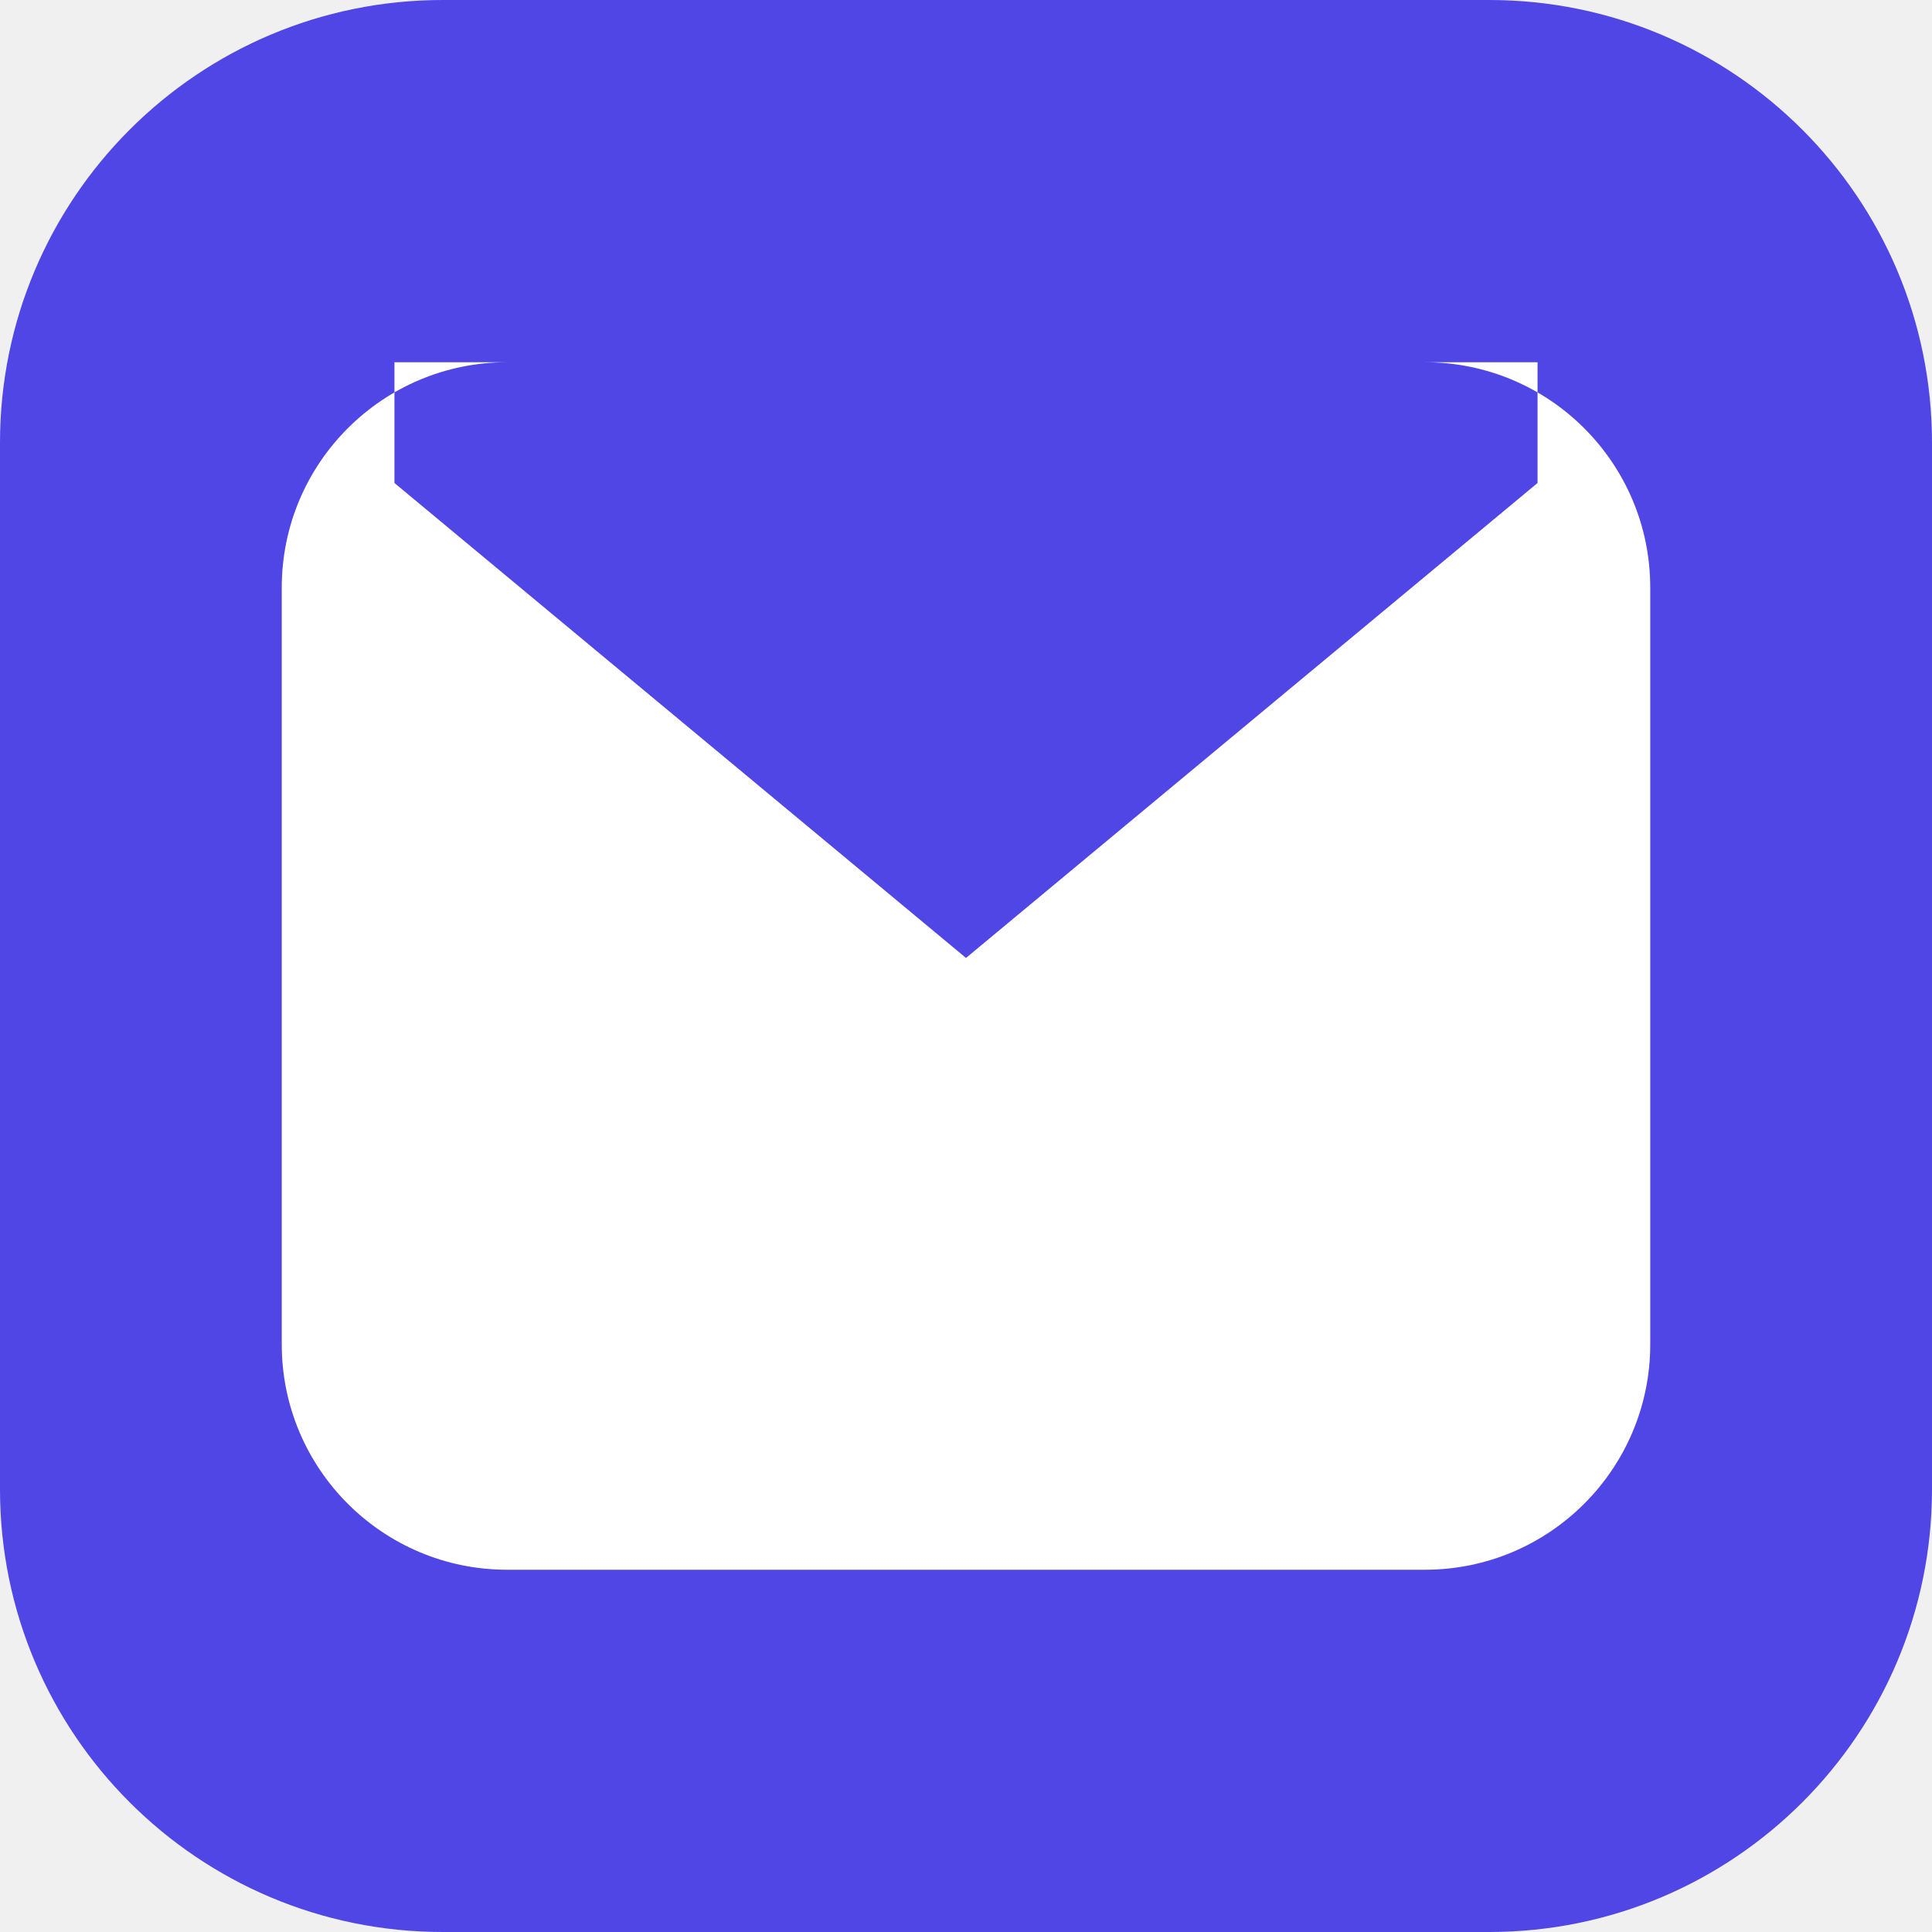
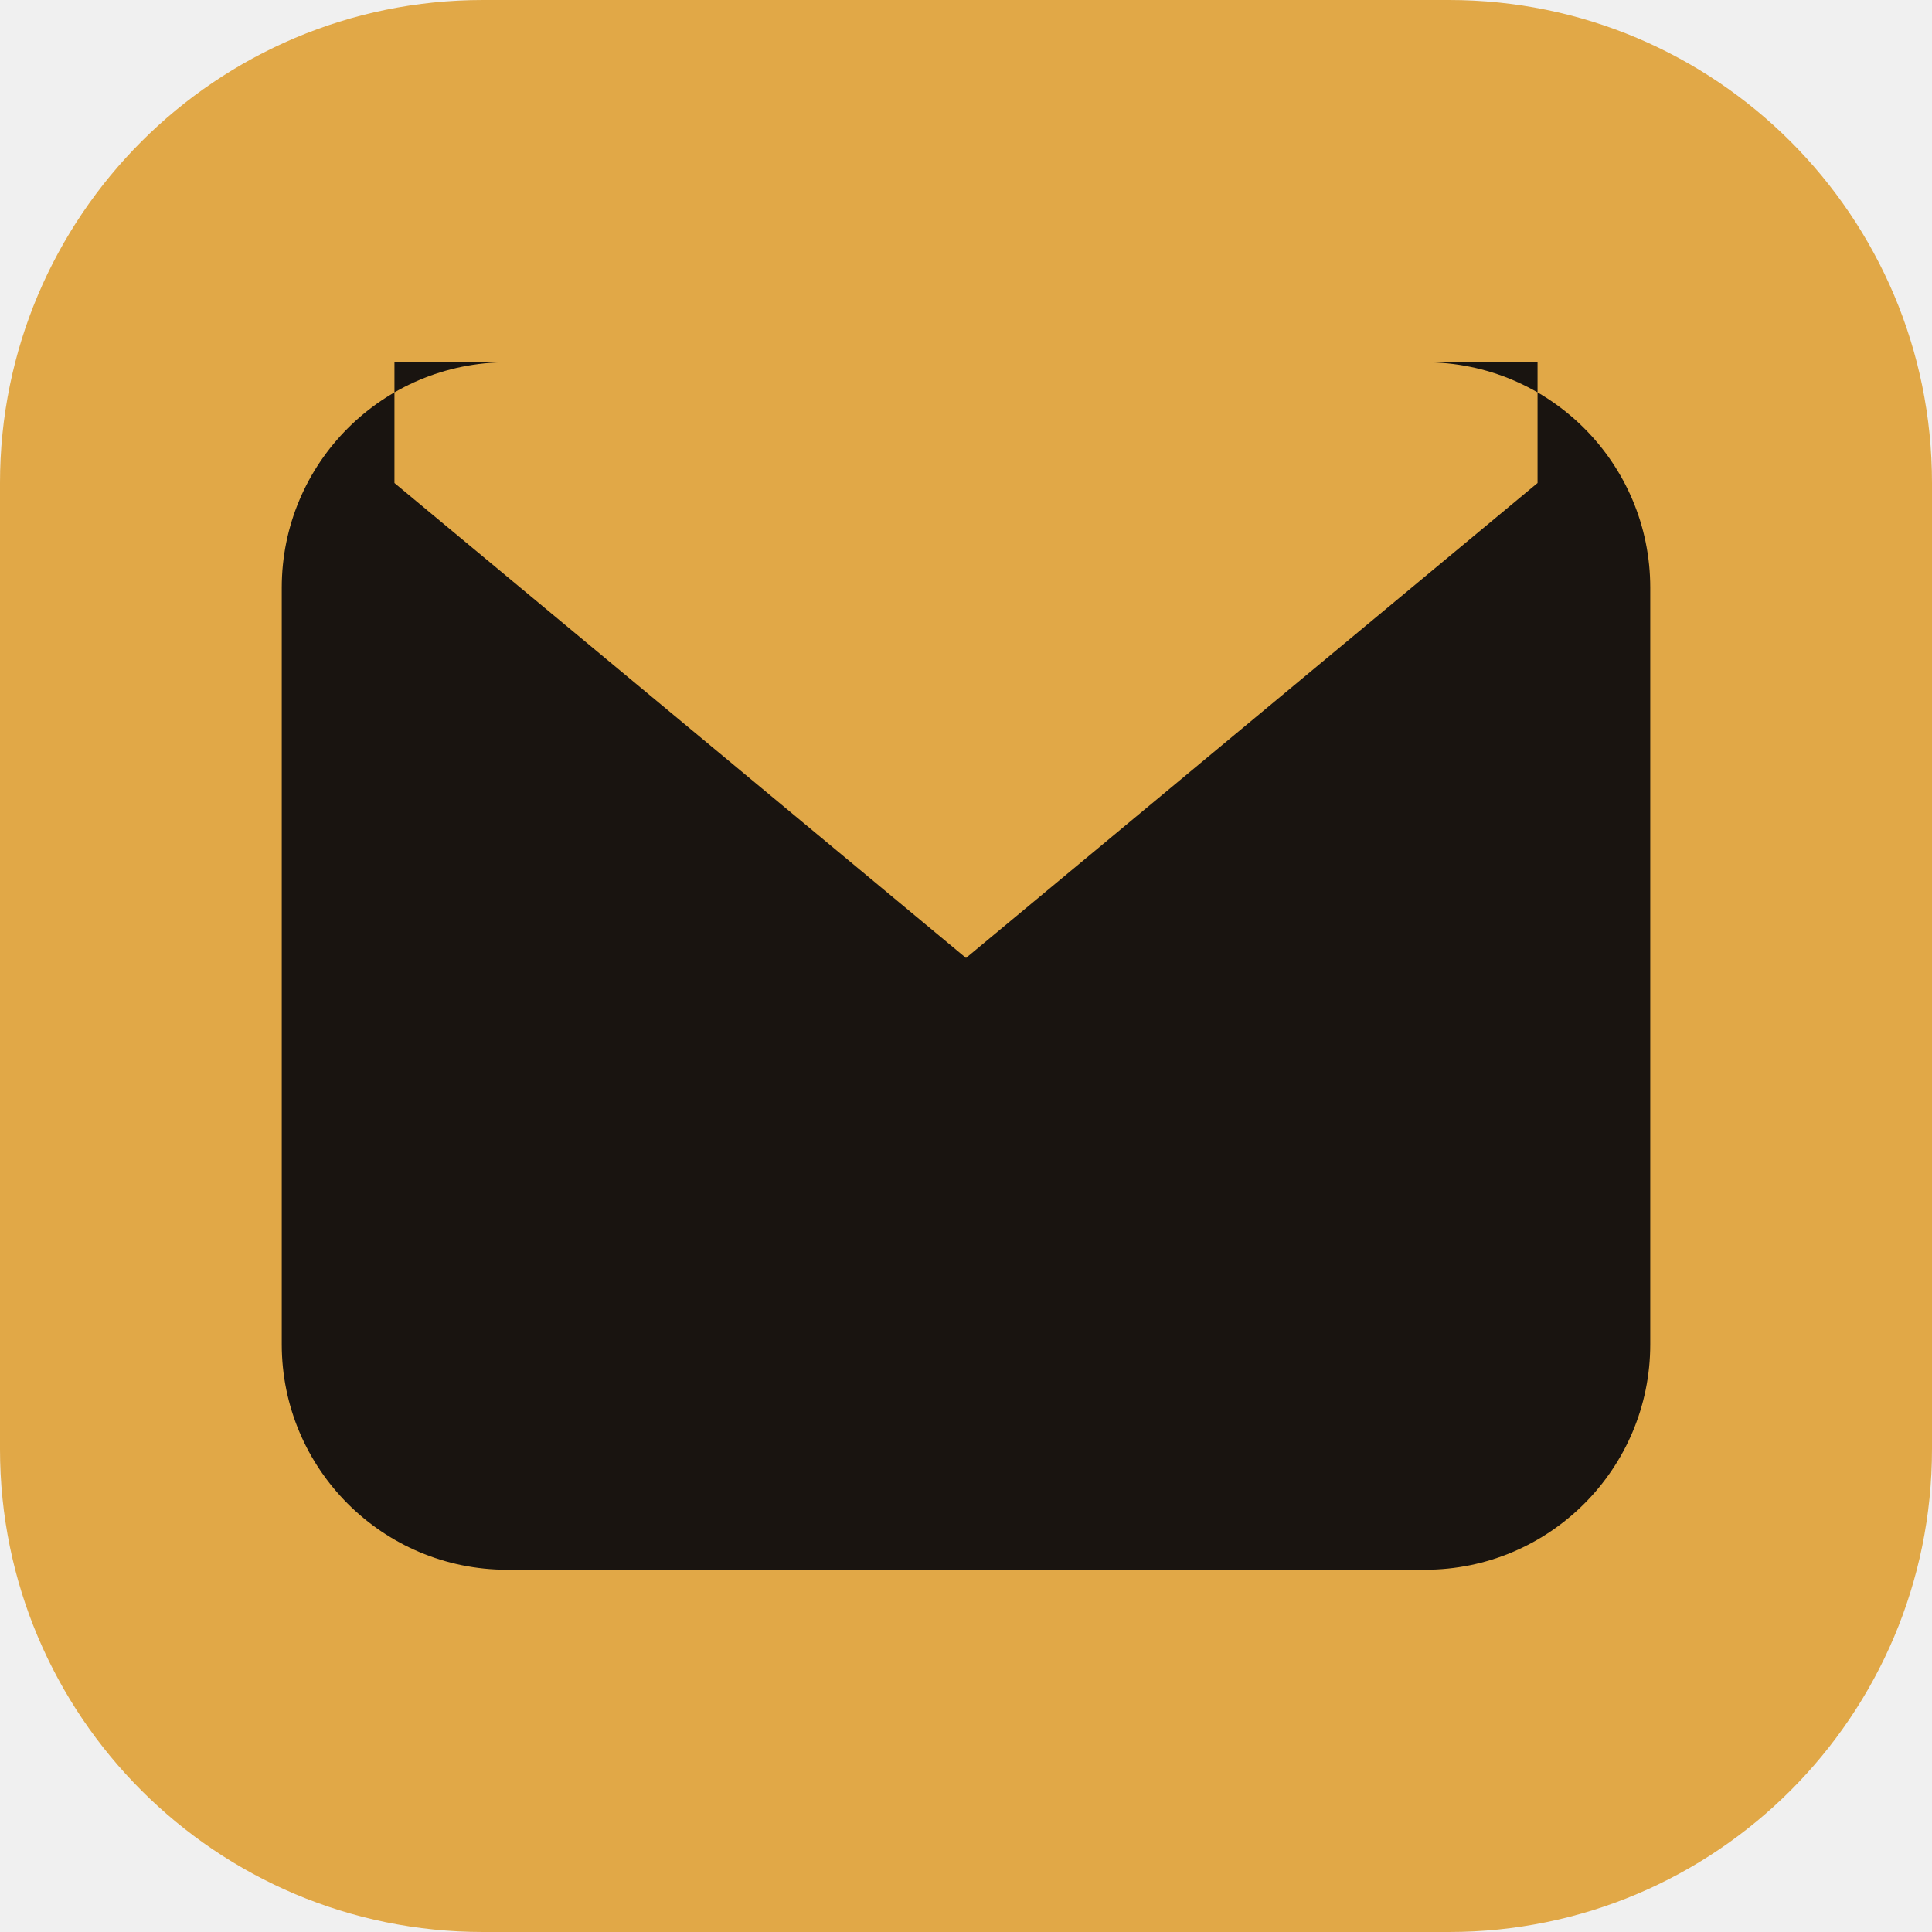
<svg xmlns="http://www.w3.org/2000/svg" viewBox="0 0 24 24" width="32" height="32">
-   <rect width="24" height="24" rx="5.5" fill="#4F46E5" />
-   <path fill="#ffffff" fill-rule="evenodd" clip-rule="evenodd" d="M6.3 4.5H17.7A2.8 2.8 0 0 1 20.5 7.3V16.7A2.8 2.8 0 0 1 17.7 19.5H6.3A2.8 2.8 0 0 1 3.5 16.7V7.3A2.8 2.8 0 0 1 6.3 4.5ZM4.9 6 12 11.9 19.1 6 19.1 4.5 4.9 4.5Z" />
+   <rect width="24" height="24" rx="6" fill="#E1A847" />
+   <path fill="#191410" fill-rule="evenodd" clip-rule="evenodd" d="M6.3 4.5H17.7A2.8 2.8 0 0 1 20.5 7.3V16.7A2.8 2.8 0 0 1 17.7 19.5H6.3A2.8 2.8 0 0 1 3.5 16.7V7.3A2.8 2.8 0 0 1 6.3 4.5ZM4.9 6 12 11.9 19.1 6 19.1 4.5 4.9 4.5Z" />
</svg>
